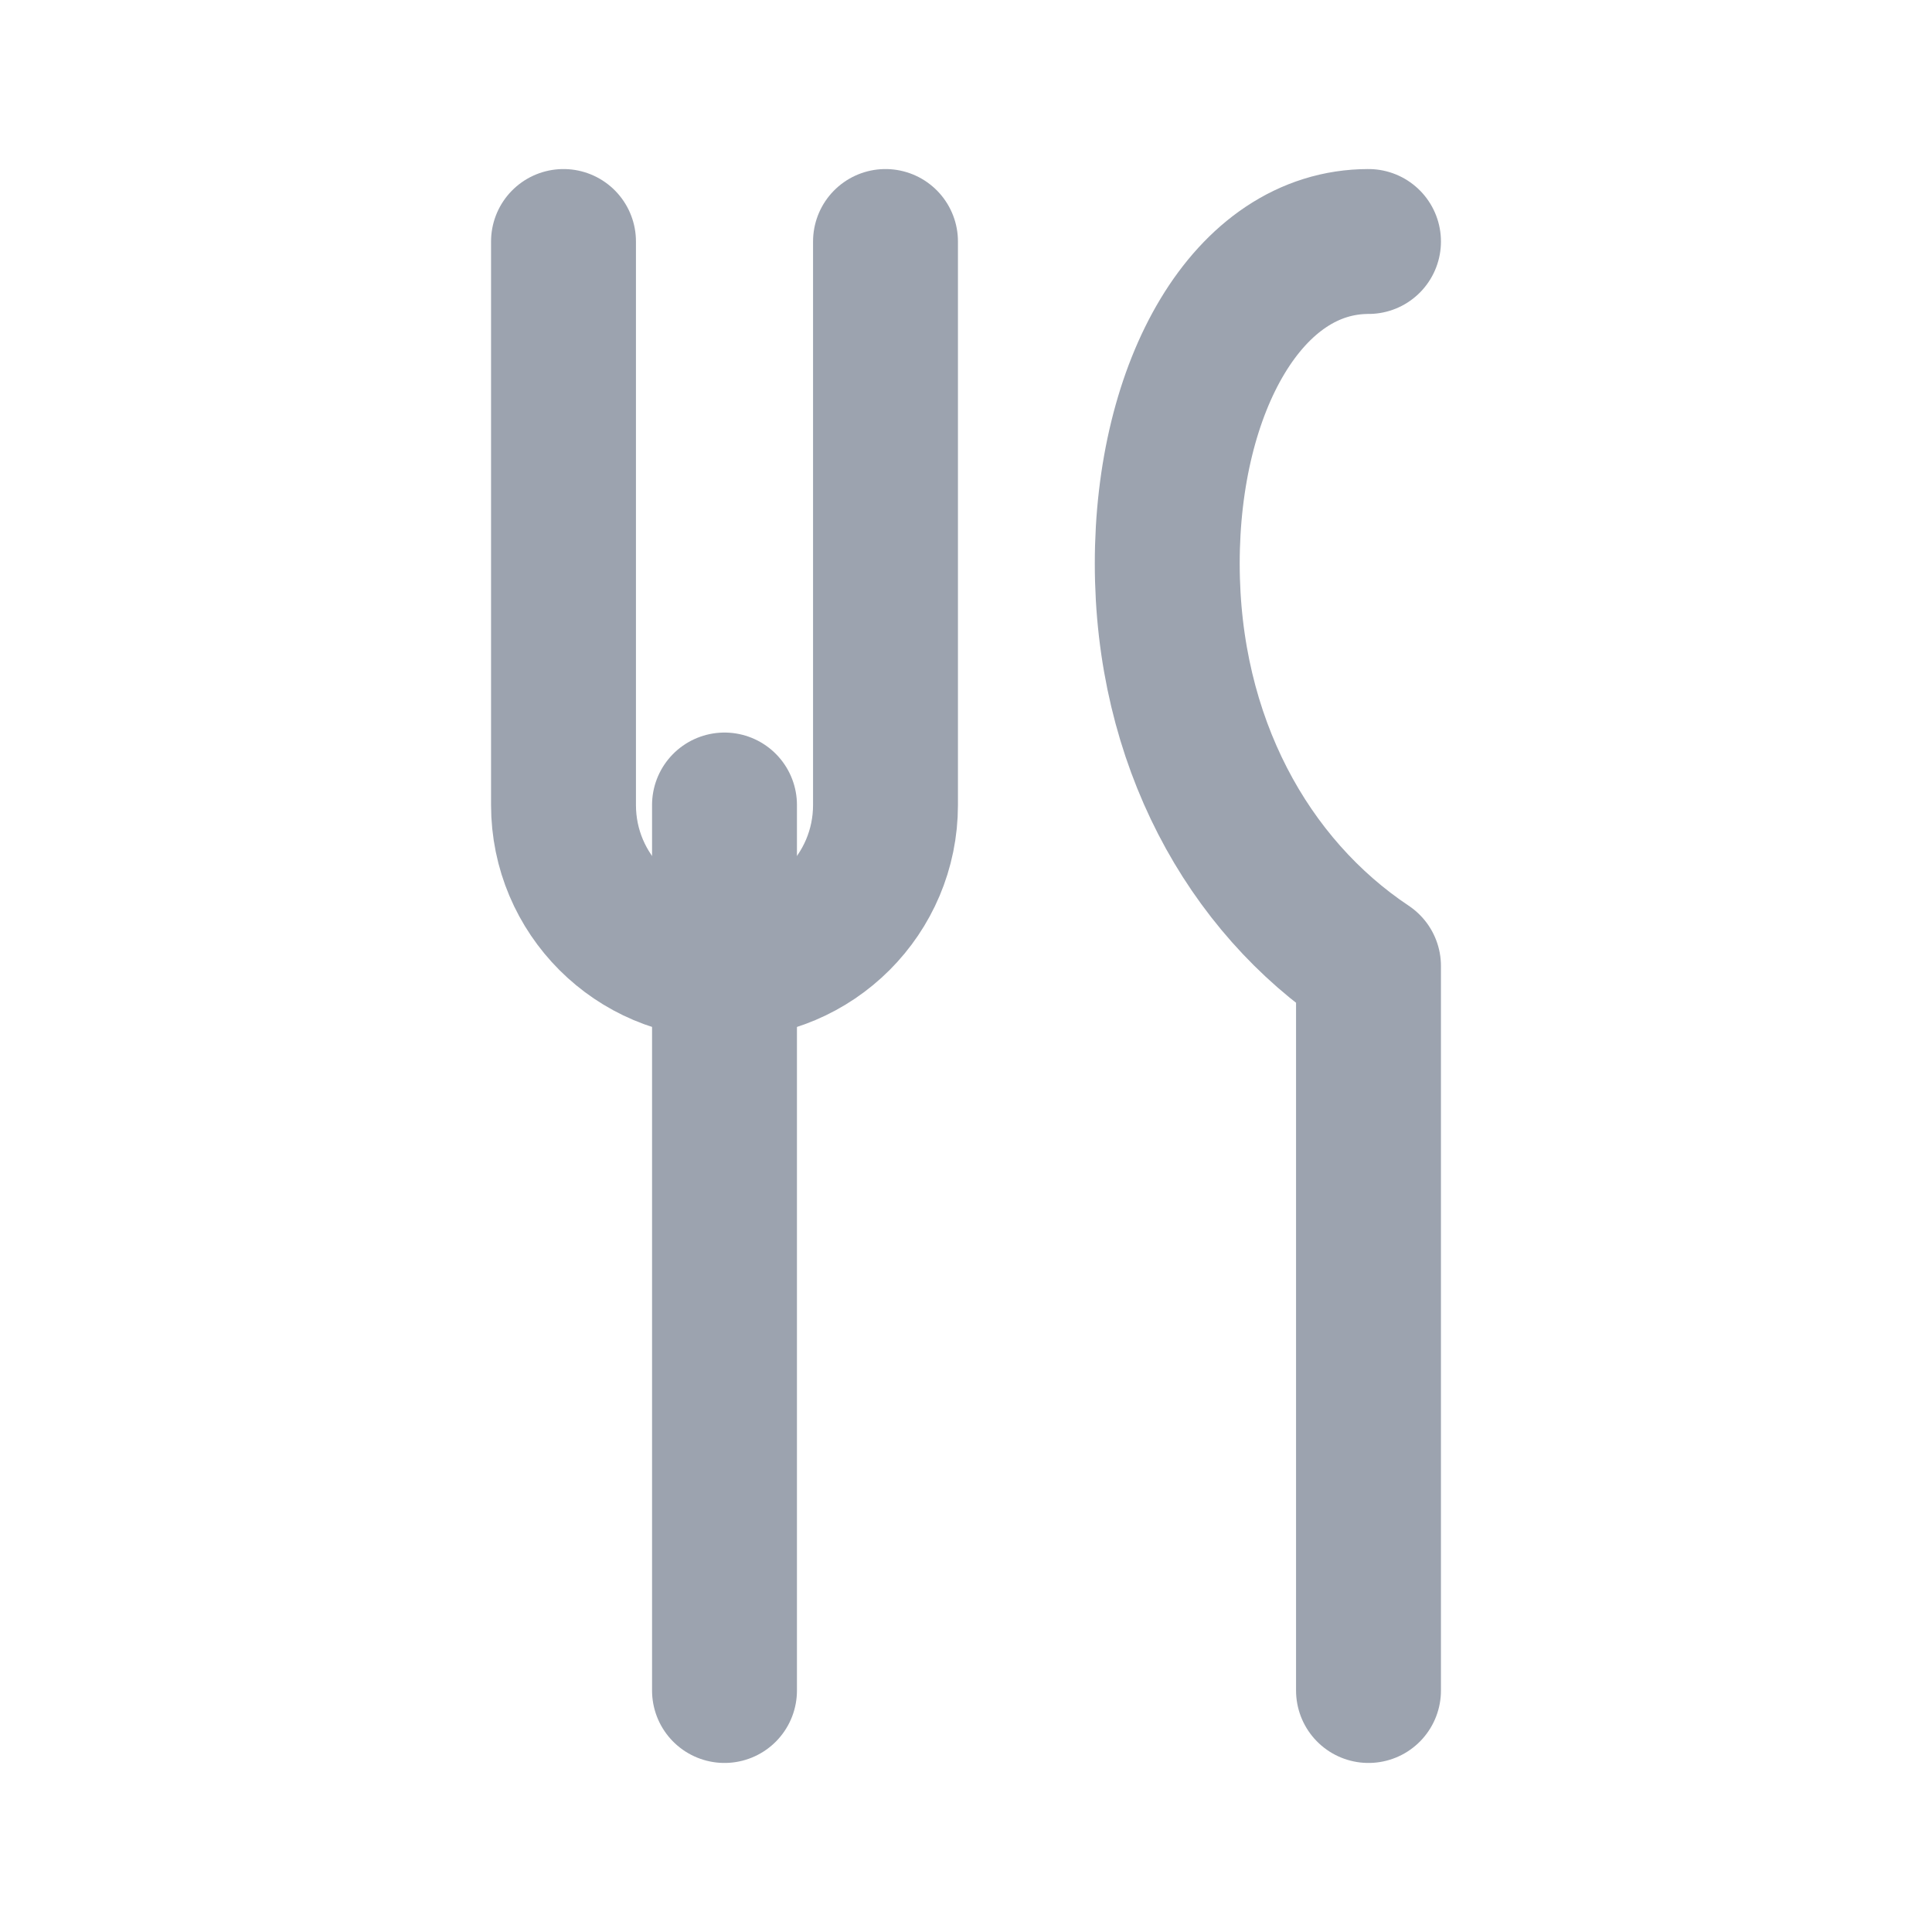
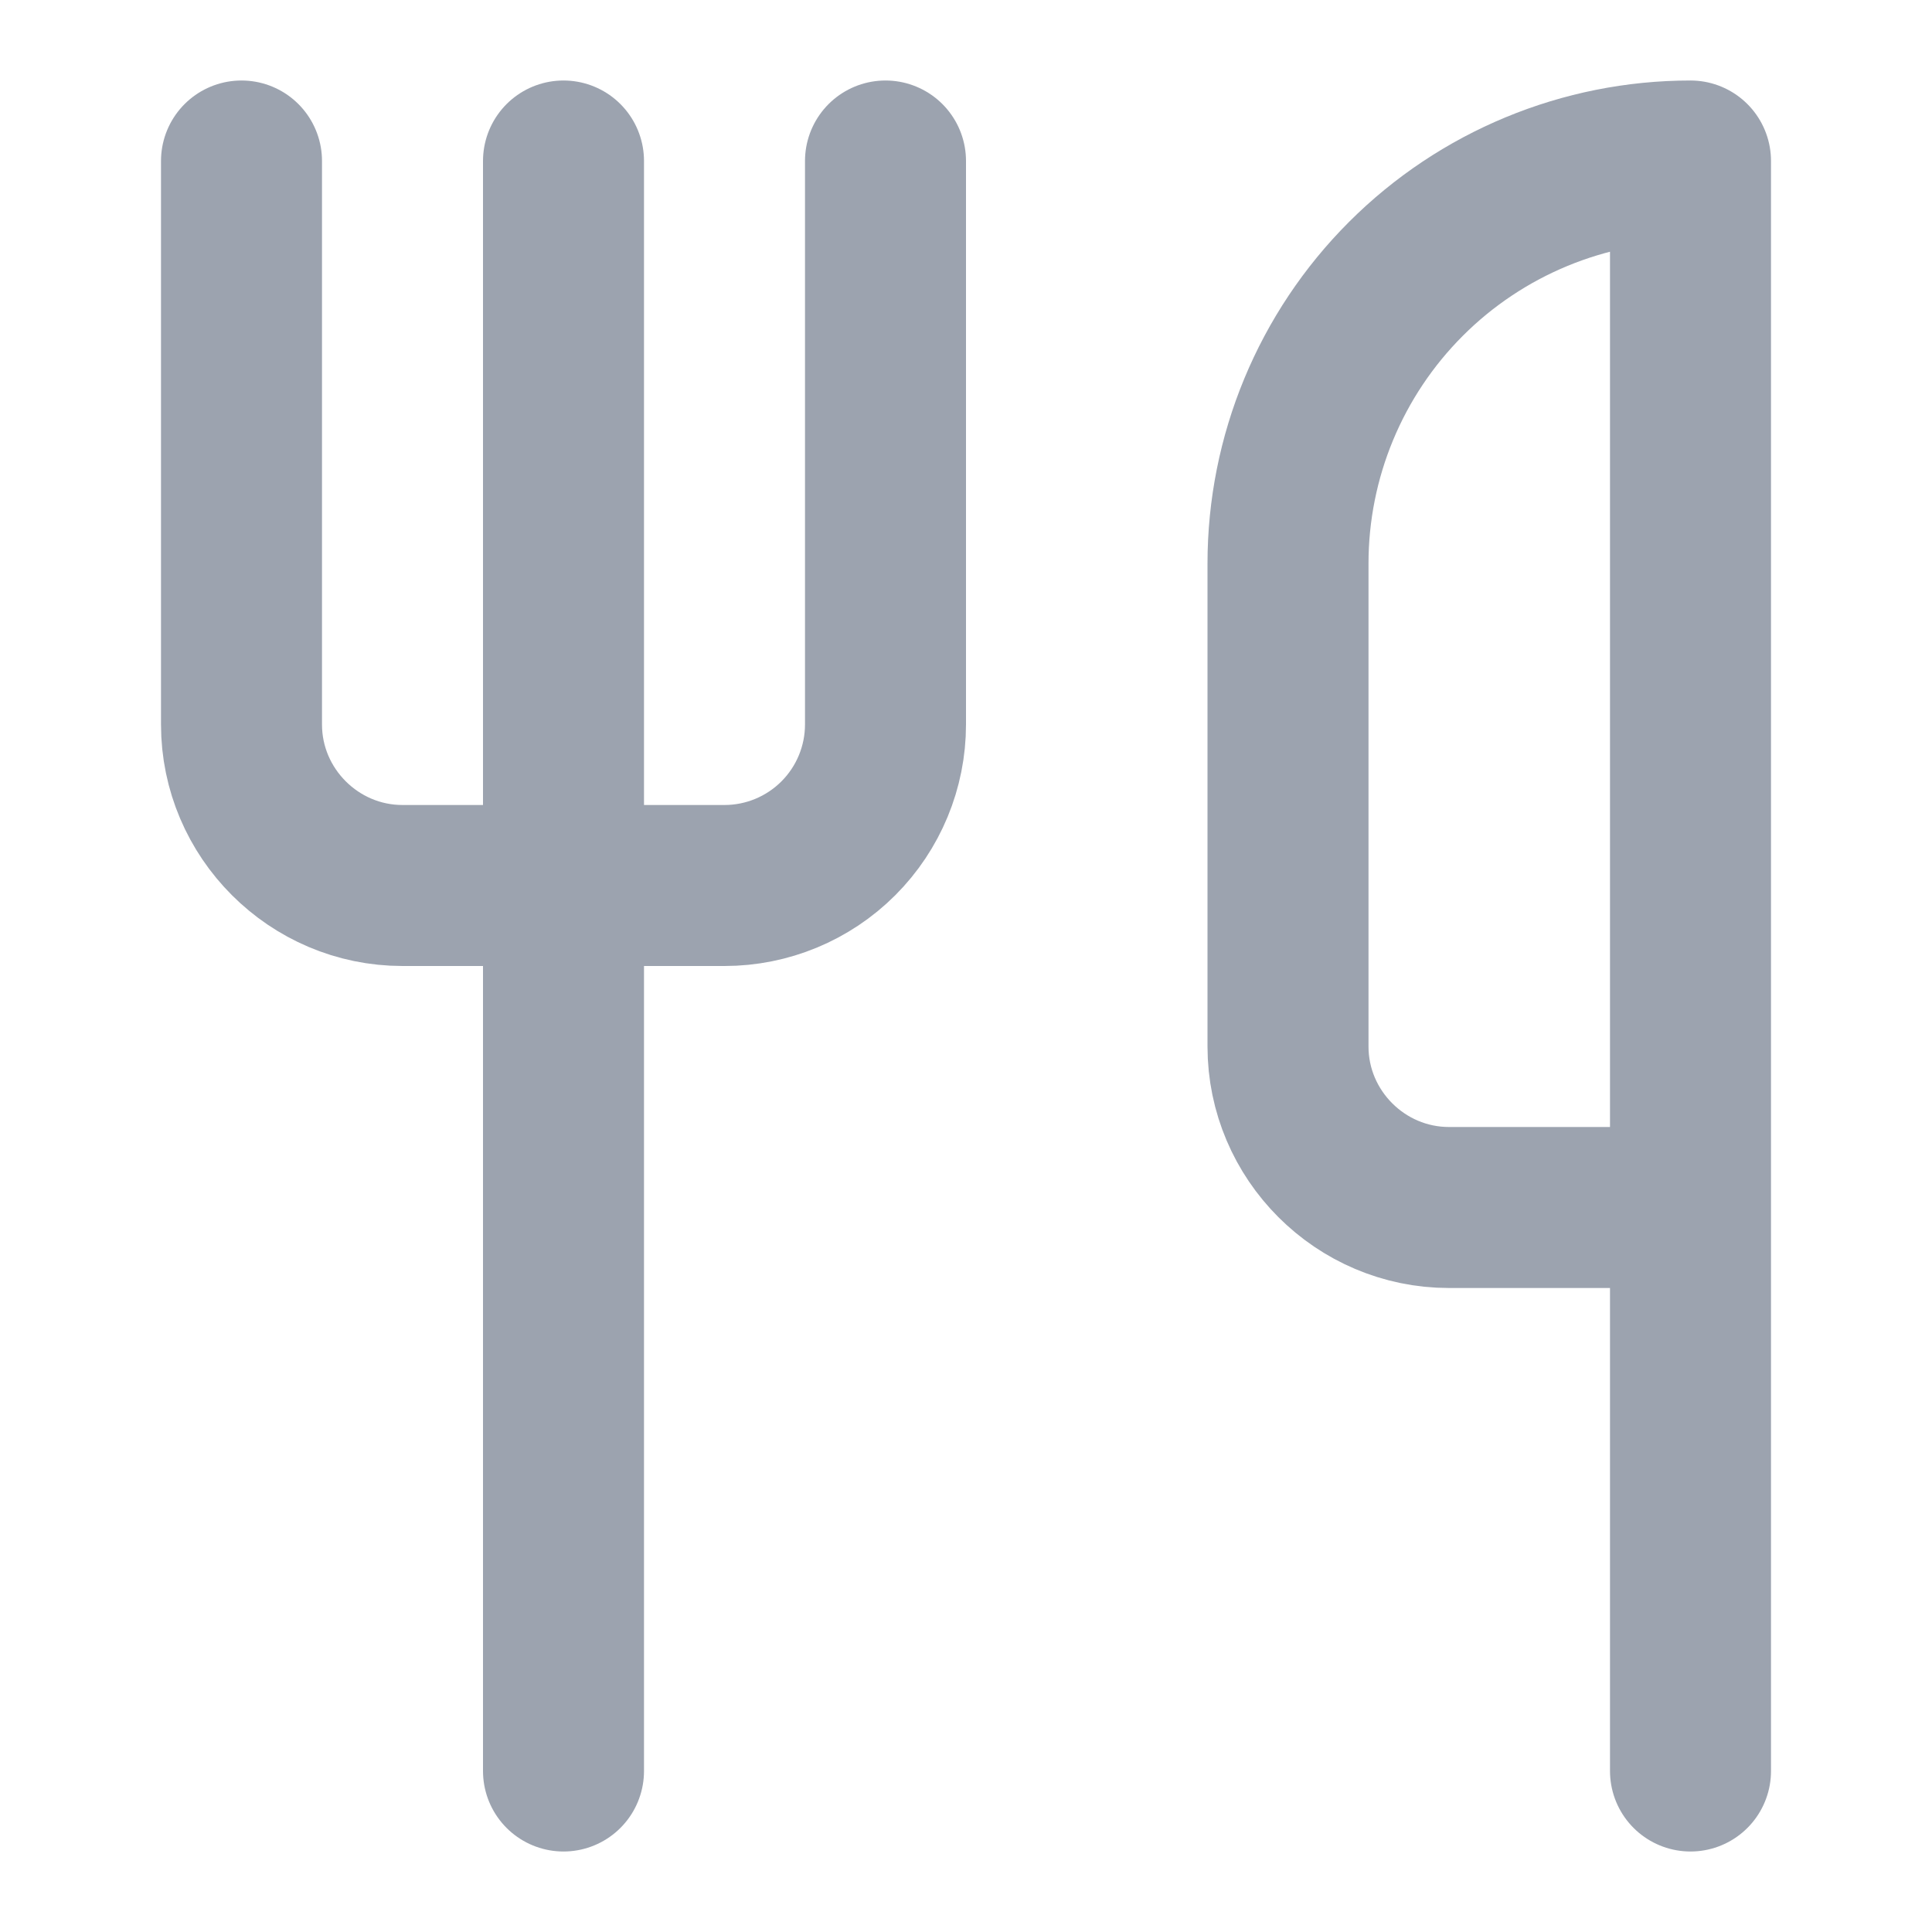
- <svg xmlns="http://www.w3.org/2000/svg" width="24" height="24" viewBox="0 0 24 24" fill="none" stroke="#9ca3af" stroke-width="1.8" stroke-linecap="round" stroke-linejoin="round">
-   <path d="M7 3v7a2 2 0 0 0 4 0V3" />
-   <path d="M9 10v11" />
-   <path d="M17 3c-1.5 0-2.5 1.8-2.5 4s1 4 2.5 5v9" />
+ <svg xmlns="http://www.w3.org/2000/svg" width="24" height="24" viewBox="0 0 24 24" fill="none">
+   <path d="M3 2V9C3 10.1 3.9 11 5 11H9C9.53 11 10.039 10.789 10.414 10.414C10.789 10.039 11 9.53 11 9V2" stroke="#9CA3AF" stroke-width="2" stroke-linecap="round" stroke-linejoin="round" />
+   <path d="M7 2V22" stroke="#9CA3AF" stroke-width="2" stroke-linecap="round" stroke-linejoin="round" />
+   <path d="M21 15V2C19.674 2 18.402 2.527 17.465 3.464C16.527 4.402 16 5.674 16 7V13C16 14.1 16.9 15 18 15H21ZM21 15V22" stroke="#9CA3AF" stroke-width="2" stroke-linecap="round" stroke-linejoin="round" />
</svg>
